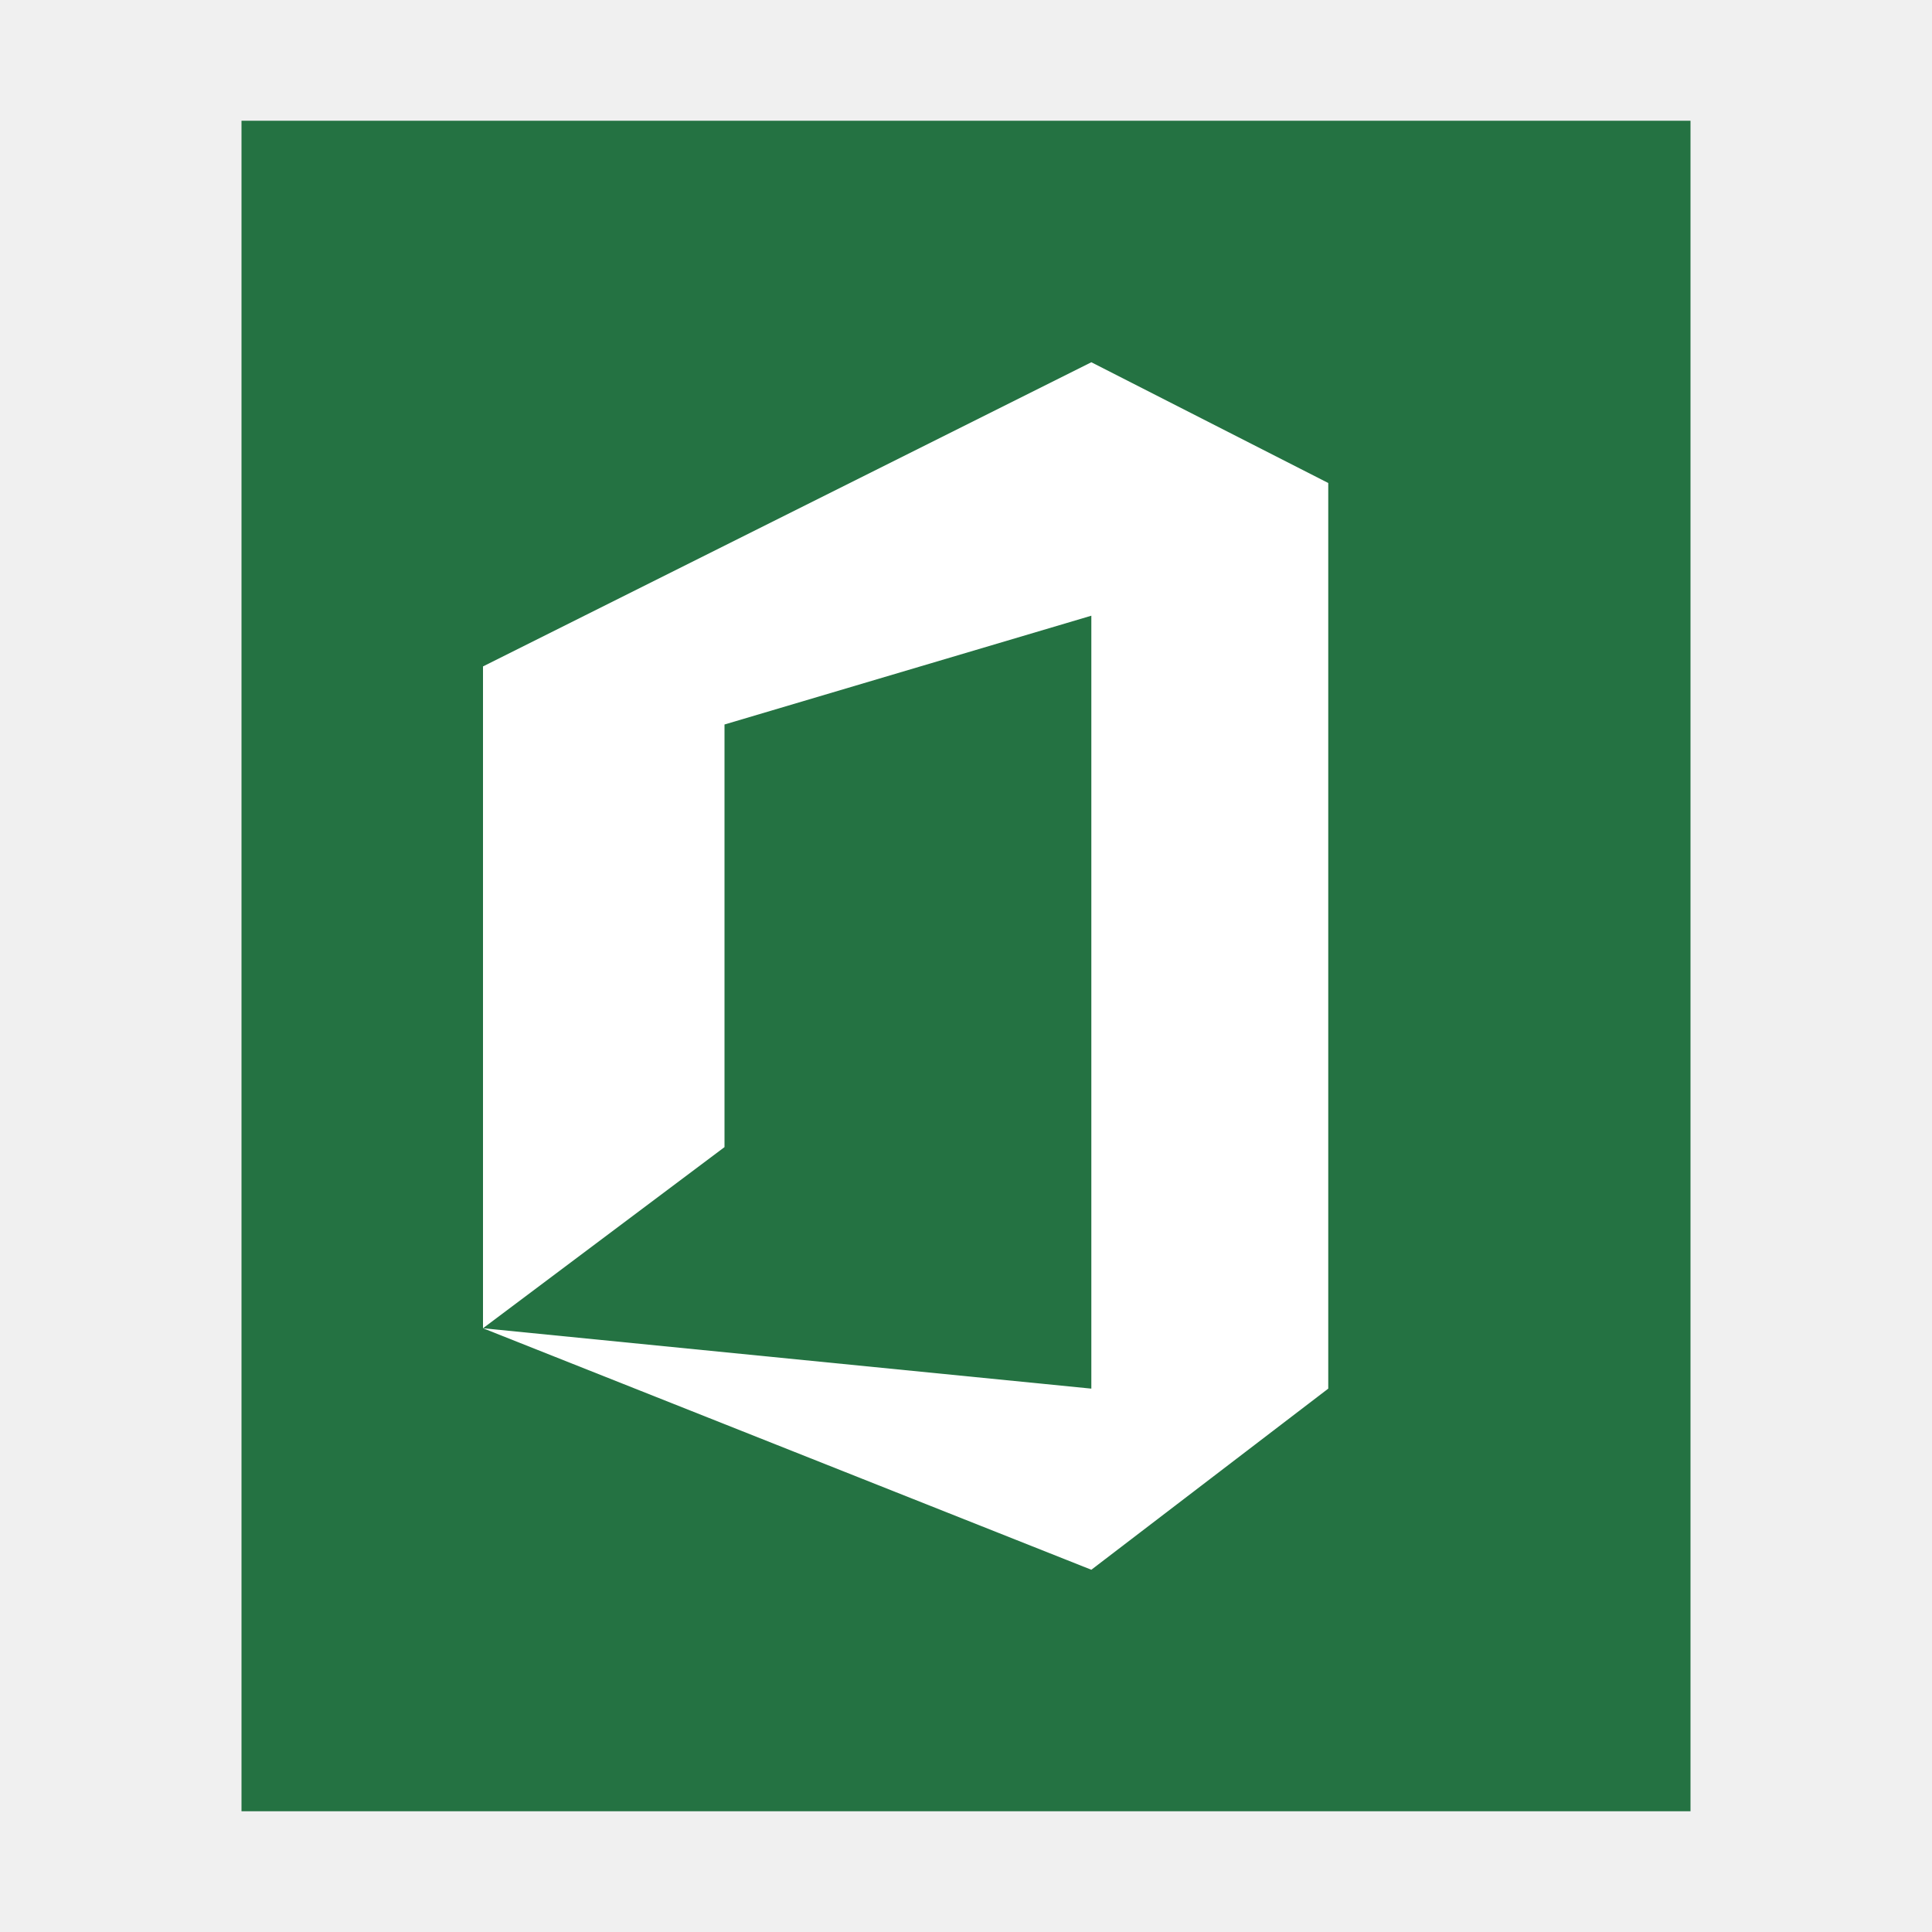
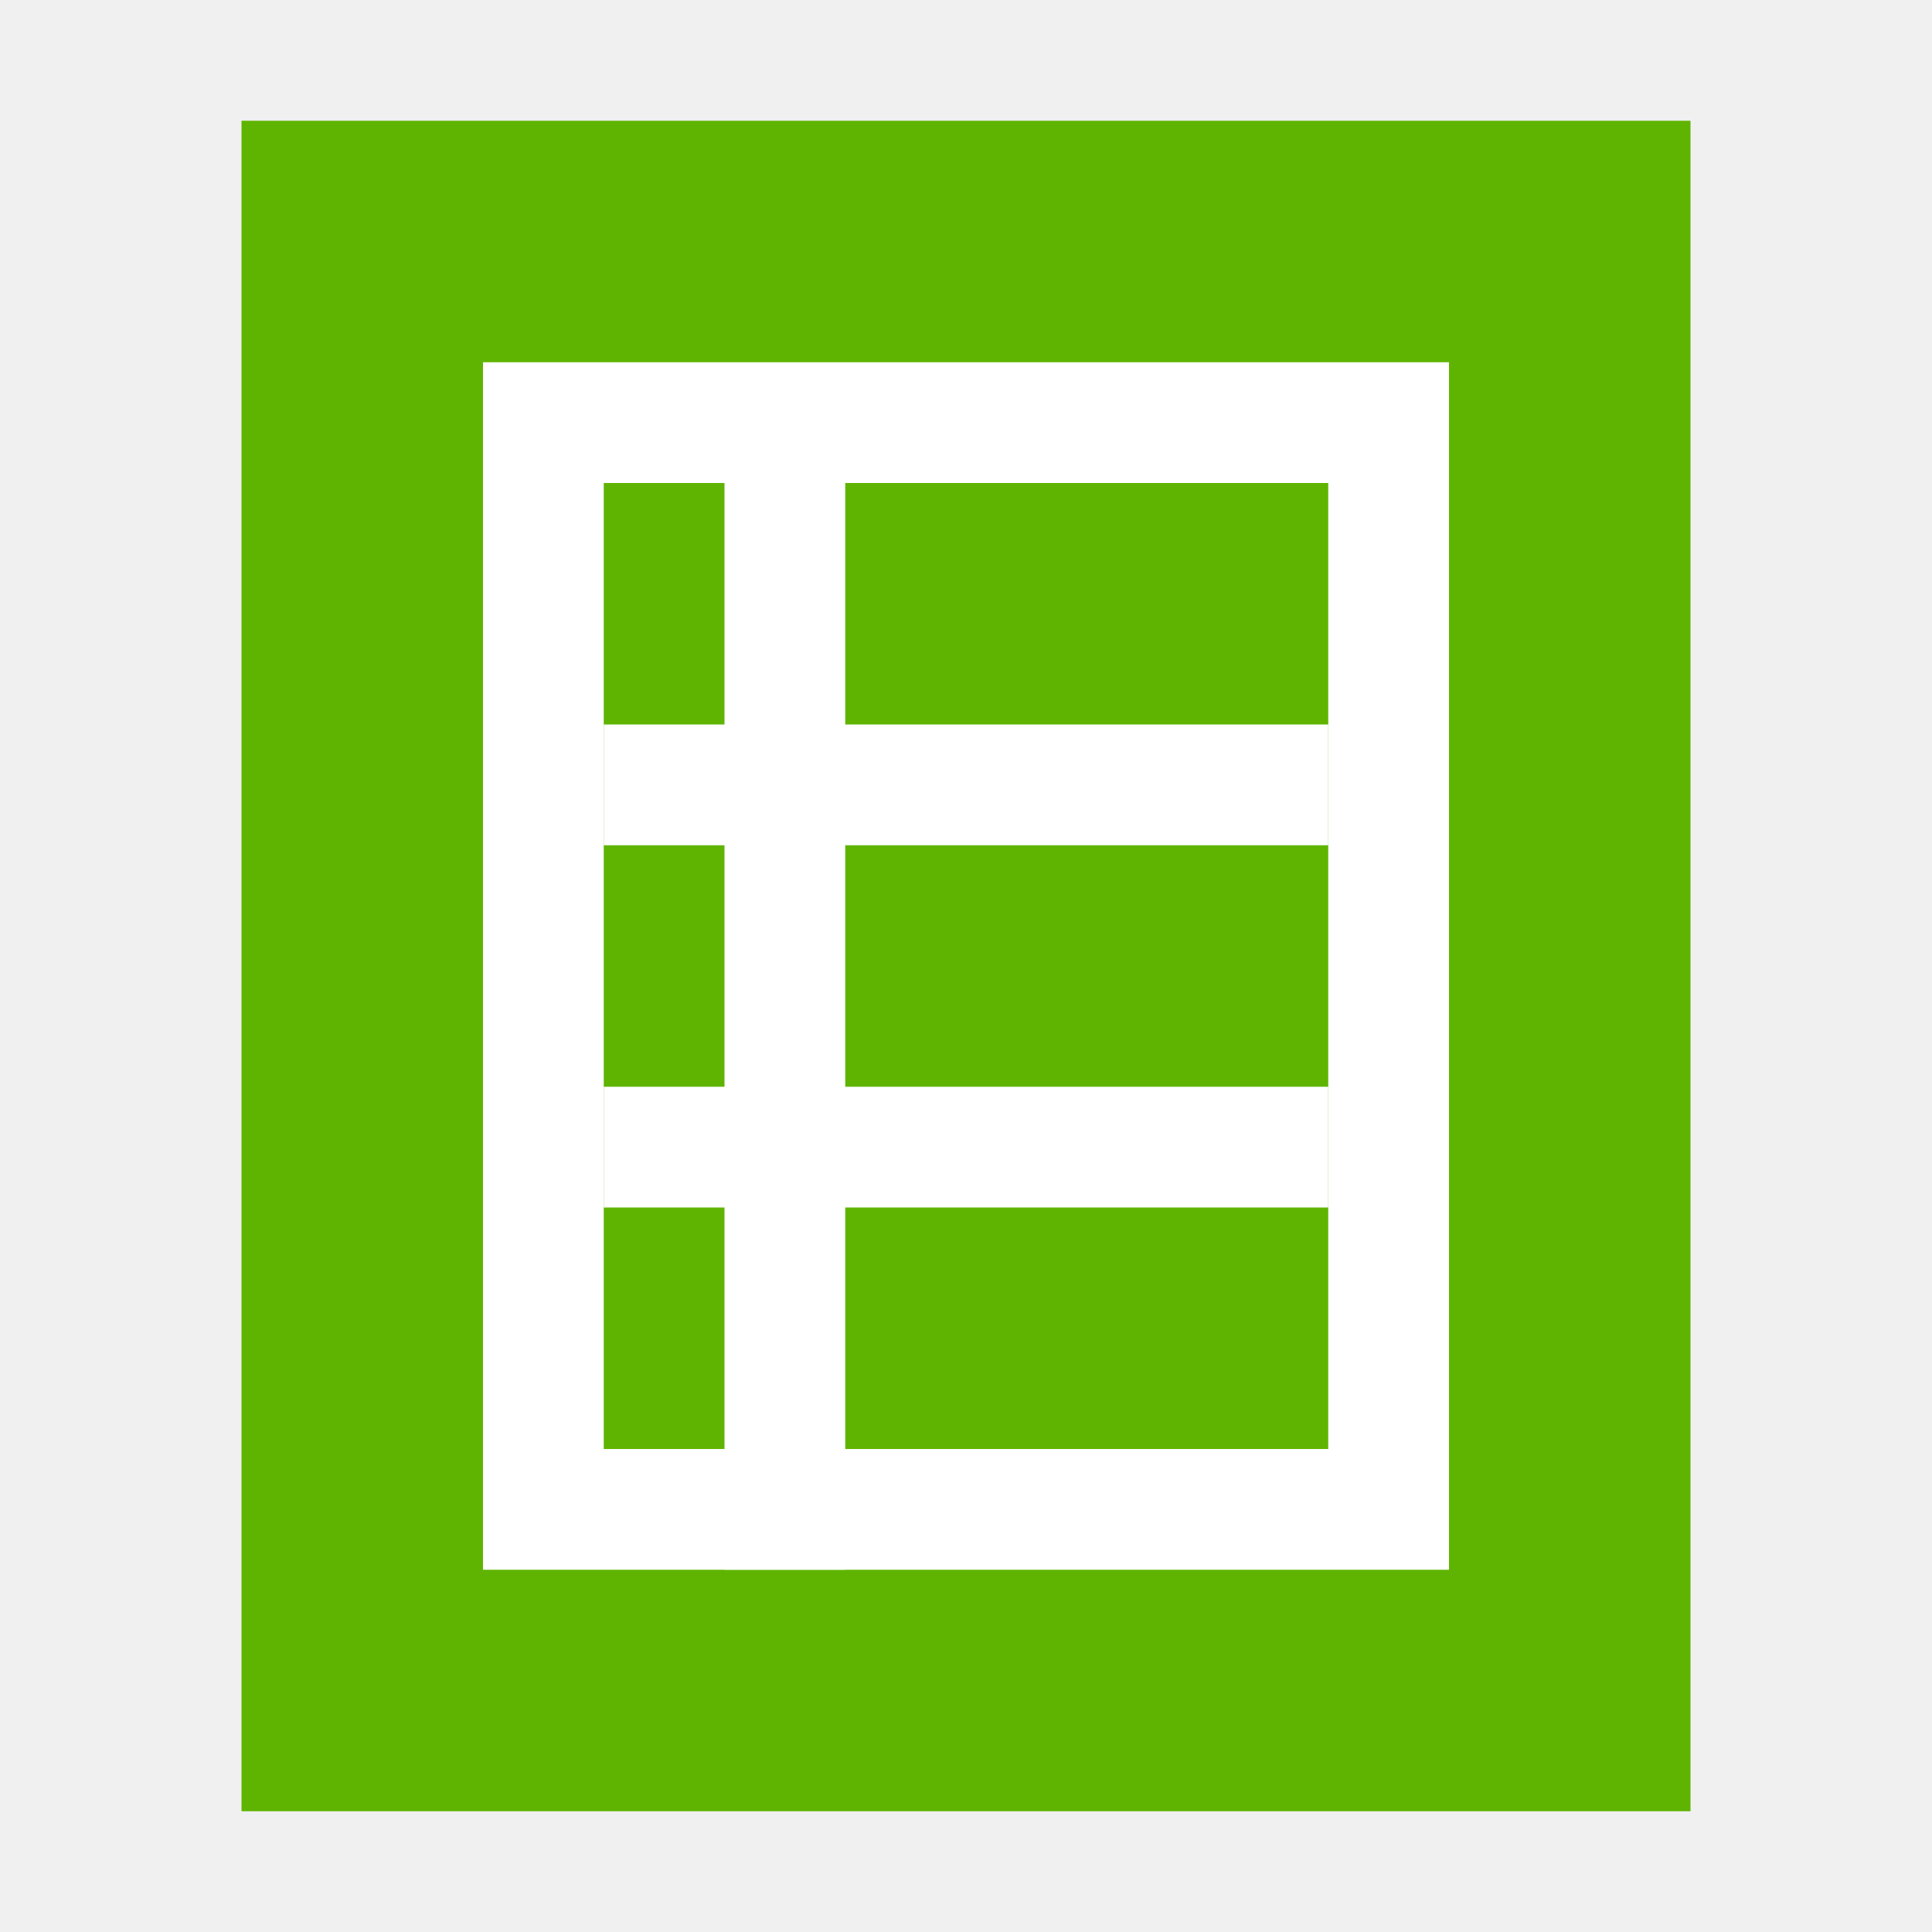
<svg xmlns="http://www.w3.org/2000/svg" width="16px" height="16px" viewBox="0 0 16 16" version="1.1">
  <defs />
  <g id="Page-1" stroke="none" stroke-width="1" fill="none" fill-rule="evenodd">
    <g id="application-vnd.ms-excel">
-       <polygon id="path14361" fill="#247242" points="2 15 2 1 14 1 14 15" />
-       <polygon id="Combined-Shape" fill="#FFFFFF" points="4 11 4 5.519 9.038 3 11 4 11 11.5 9.038 13 4 11 9.038 11.5 9.038 5.099 6 6 6 9.5" />
+       <polygon id="path14361" fill="#5FB401" points="2 15 2 1 14 1 14 15" />
+       <polygon id="Rectangle-28" stroke="#FFFFFF" points="4.5 3.5 11.5 3.5 11.5 12.5 4.5 12.5" />
+       <rect id="Rectangle" fill="#FFFFFF" x="5" y="6" width="6" height="1" />
+       <rect id="Rectangle" fill="#FFFFFF" transform="translate(6.5, 8.5) rotate(-270) translate(-6.5, -8.5) " x="2" y="8" width="9" height="1" />
+       <rect id="Rectangle" fill="#FFFFFF" x="5" y="9" width="6" height="1" />
    </g>
  </g>
</svg>
